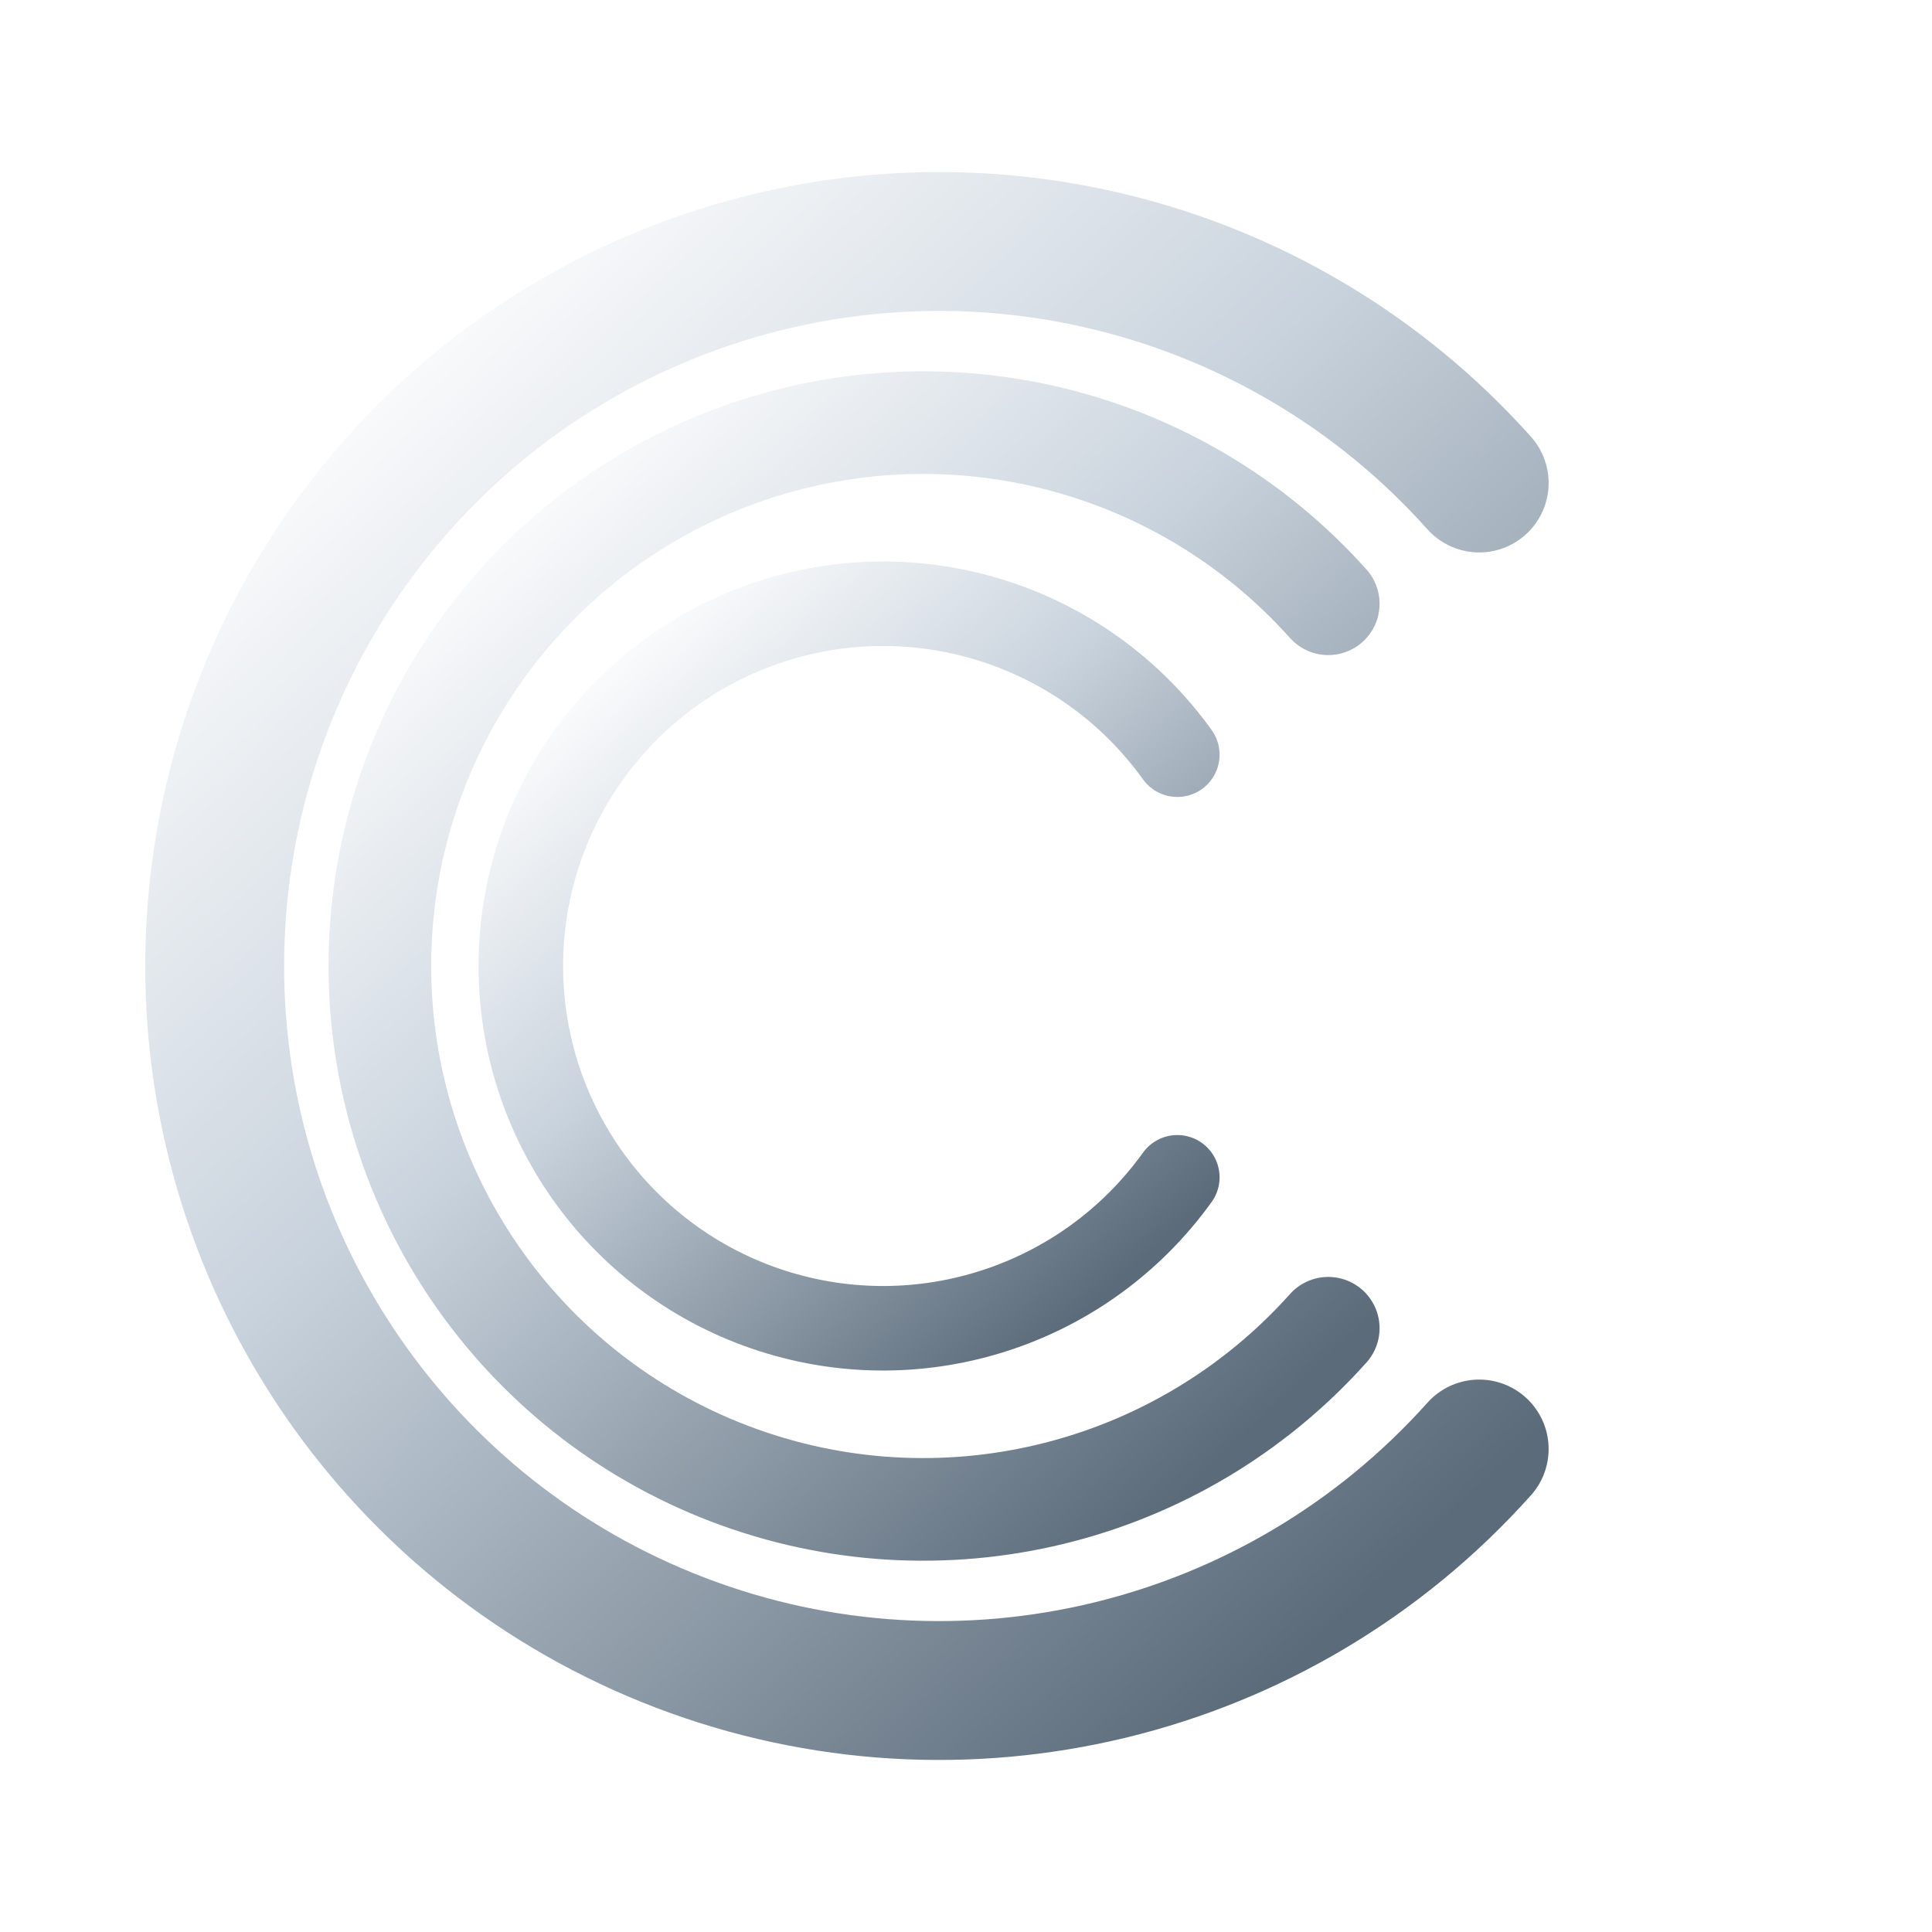
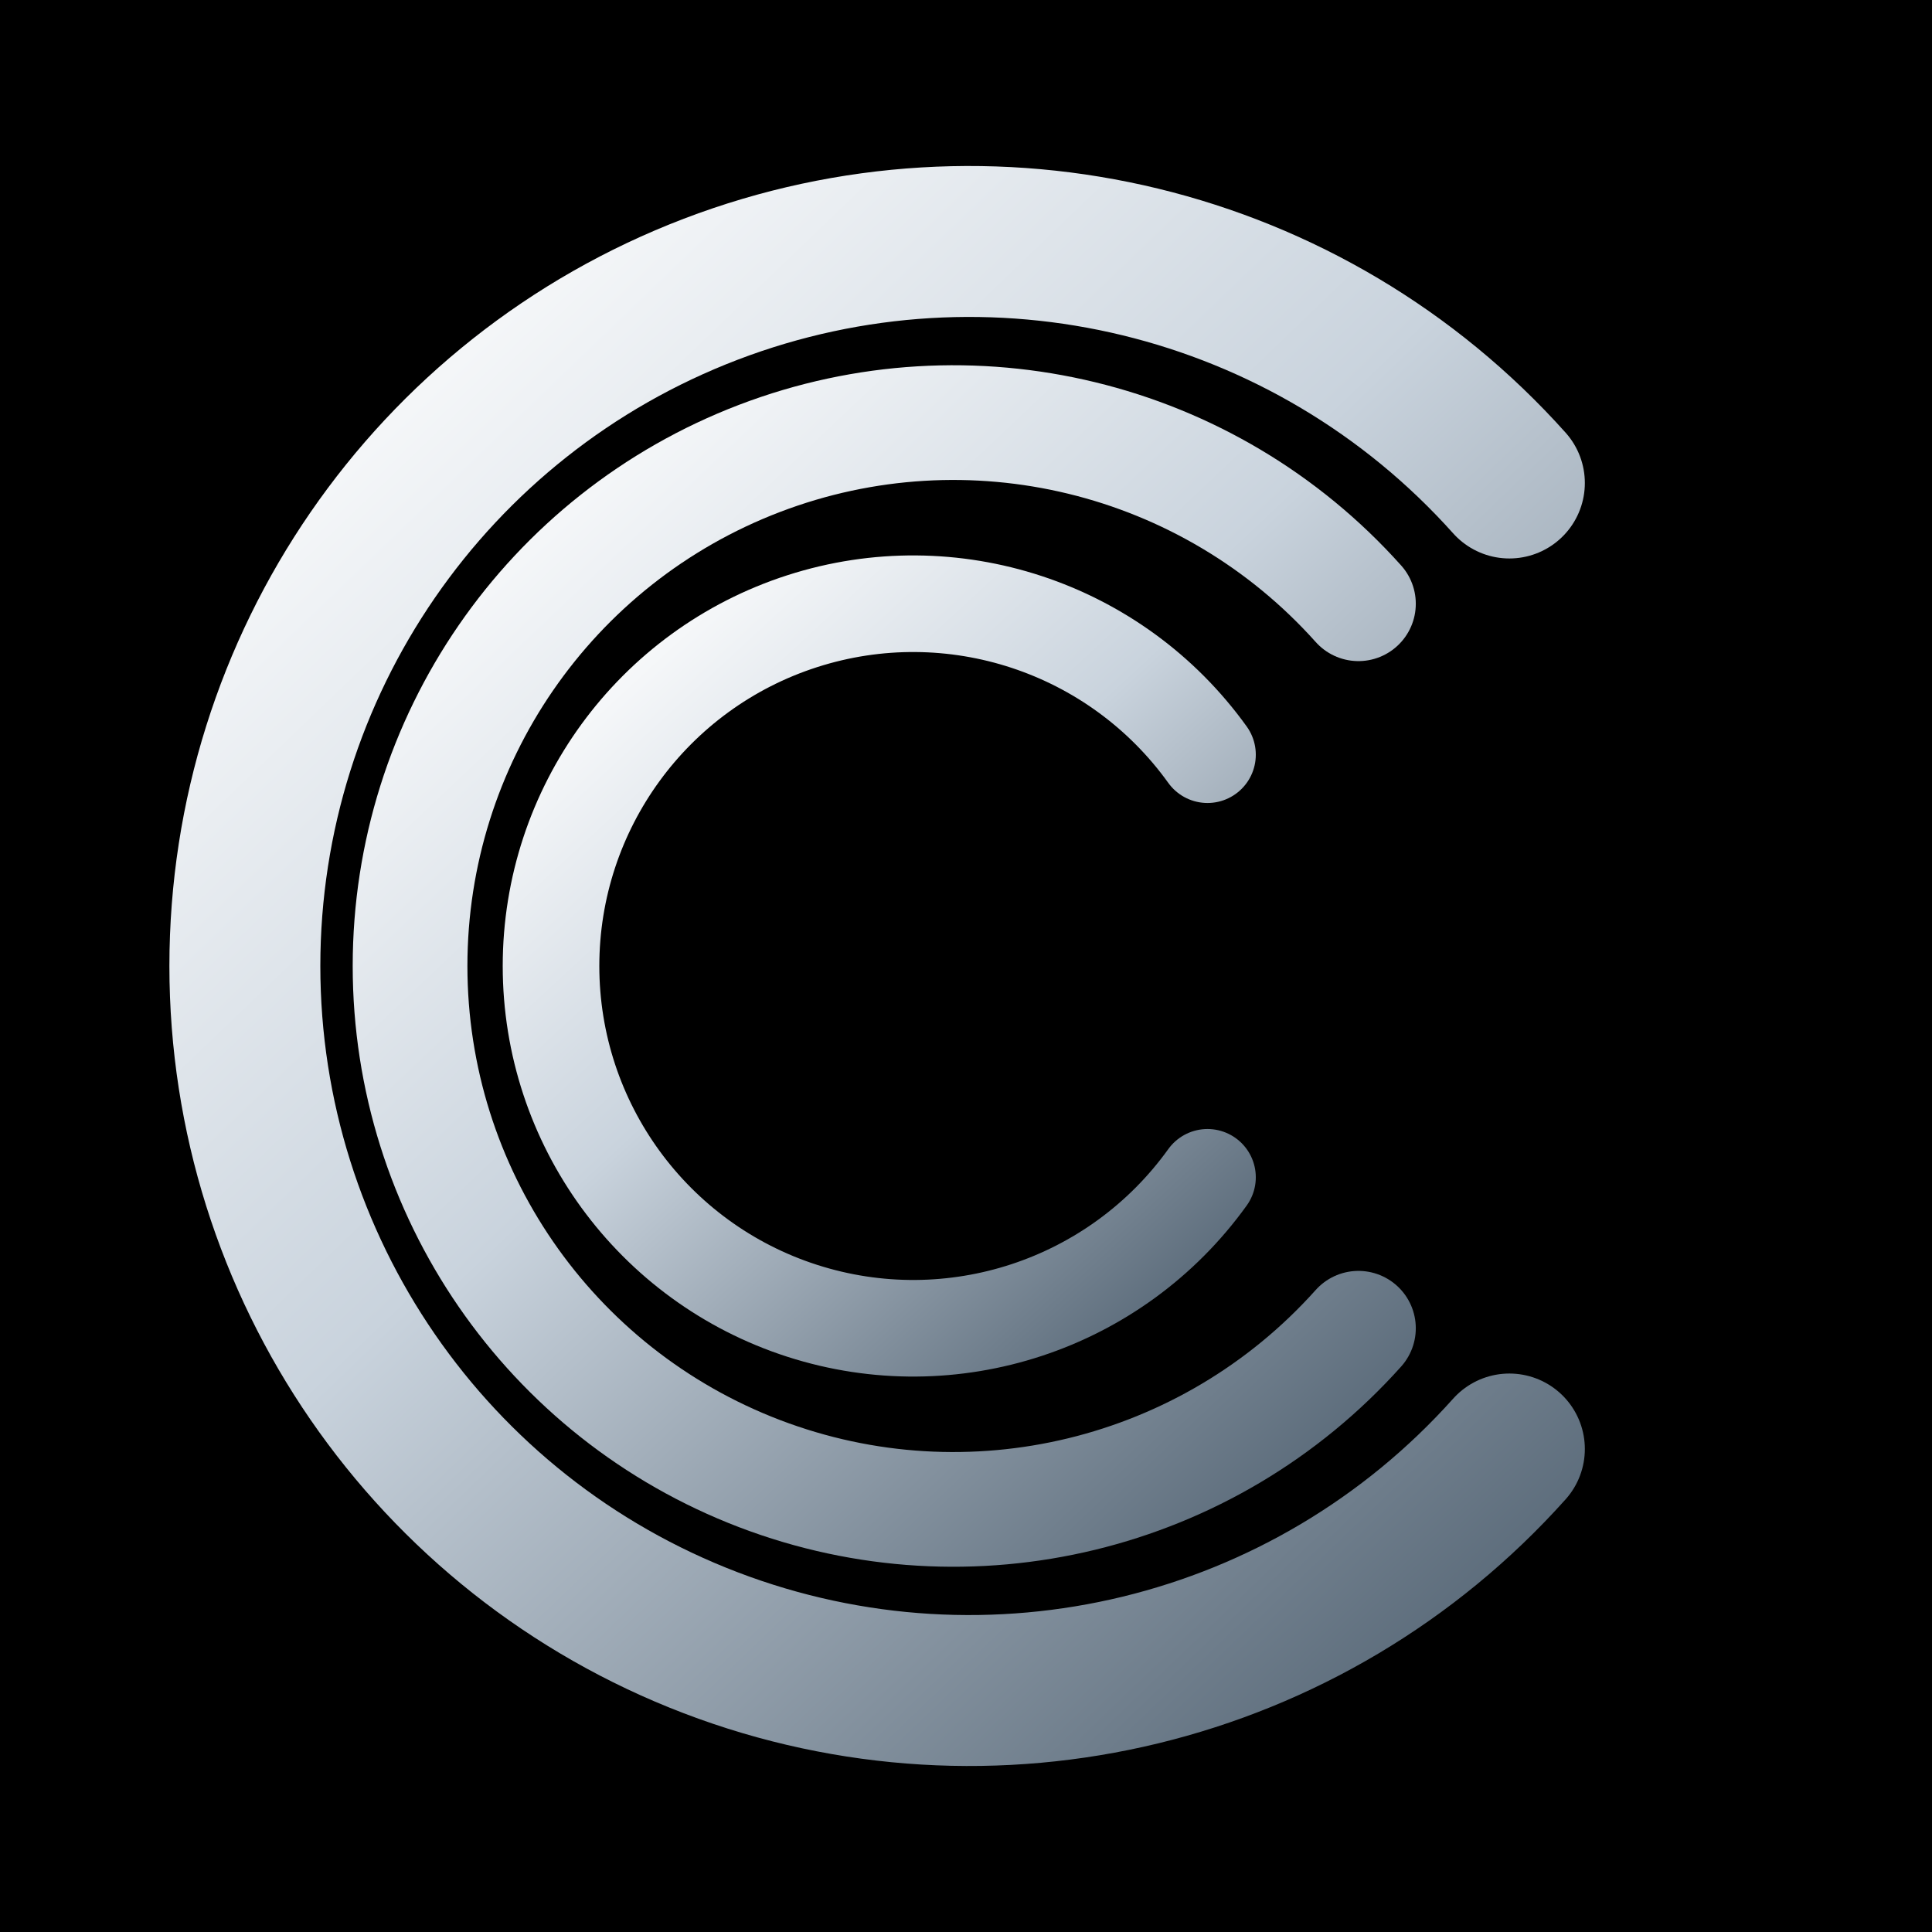
<svg xmlns="http://www.w3.org/2000/svg" viewBox="0 0 64 64" role="img" aria-label="Centropic">
  <defs>
-     <linearGradient id="mChrome" x1="12%" y1="4%" x2="88%" y2="96%">
+     <linearGradient id="mChrome" x1="8%" y1="0%" x2="92%" y2="100%">
      <stop offset="0%" stop-color="#FFFFFF" />
-       <stop offset="40%" stop-color="#C9D3DD" />
+       <stop offset="45%" stop-color="#C9D3DD" />
      <stop offset="100%" stop-color="#5B6B7A" />
    </linearGradient>
  </defs>
-   <path d="M49 16 A24 24 0 1 0 49 48" fill="none" stroke="url(#mChrome)" stroke-width="4.6" stroke-linecap="round" />
-   <path d="M44 20 A18 18 0 1 0 44 44" fill="none" stroke="url(#mChrome)" stroke-width="3.4" stroke-linecap="round" />
-   <path d="M39 25 A12 12 0 1 0 39 39" fill="none" stroke="url(#mChrome)" stroke-width="2.8" stroke-linecap="round" />
+   <rect width="64" height="64" fill="#000000" />
+   <path d="M50 16 A24 24 0 1 0 50 48" fill="none" stroke="url(#mChrome)" stroke-width="5" stroke-linecap="round" />
+   <path d="M45 20 A18 18 0 1 0 45 44" fill="none" stroke="url(#mChrome)" stroke-width="3.8" stroke-linecap="round" />
+   <path d="M40 25 A12 12 0 1 0 40 39" fill="none" stroke="url(#mChrome)" stroke-width="3.2" stroke-linecap="round" />
</svg>
